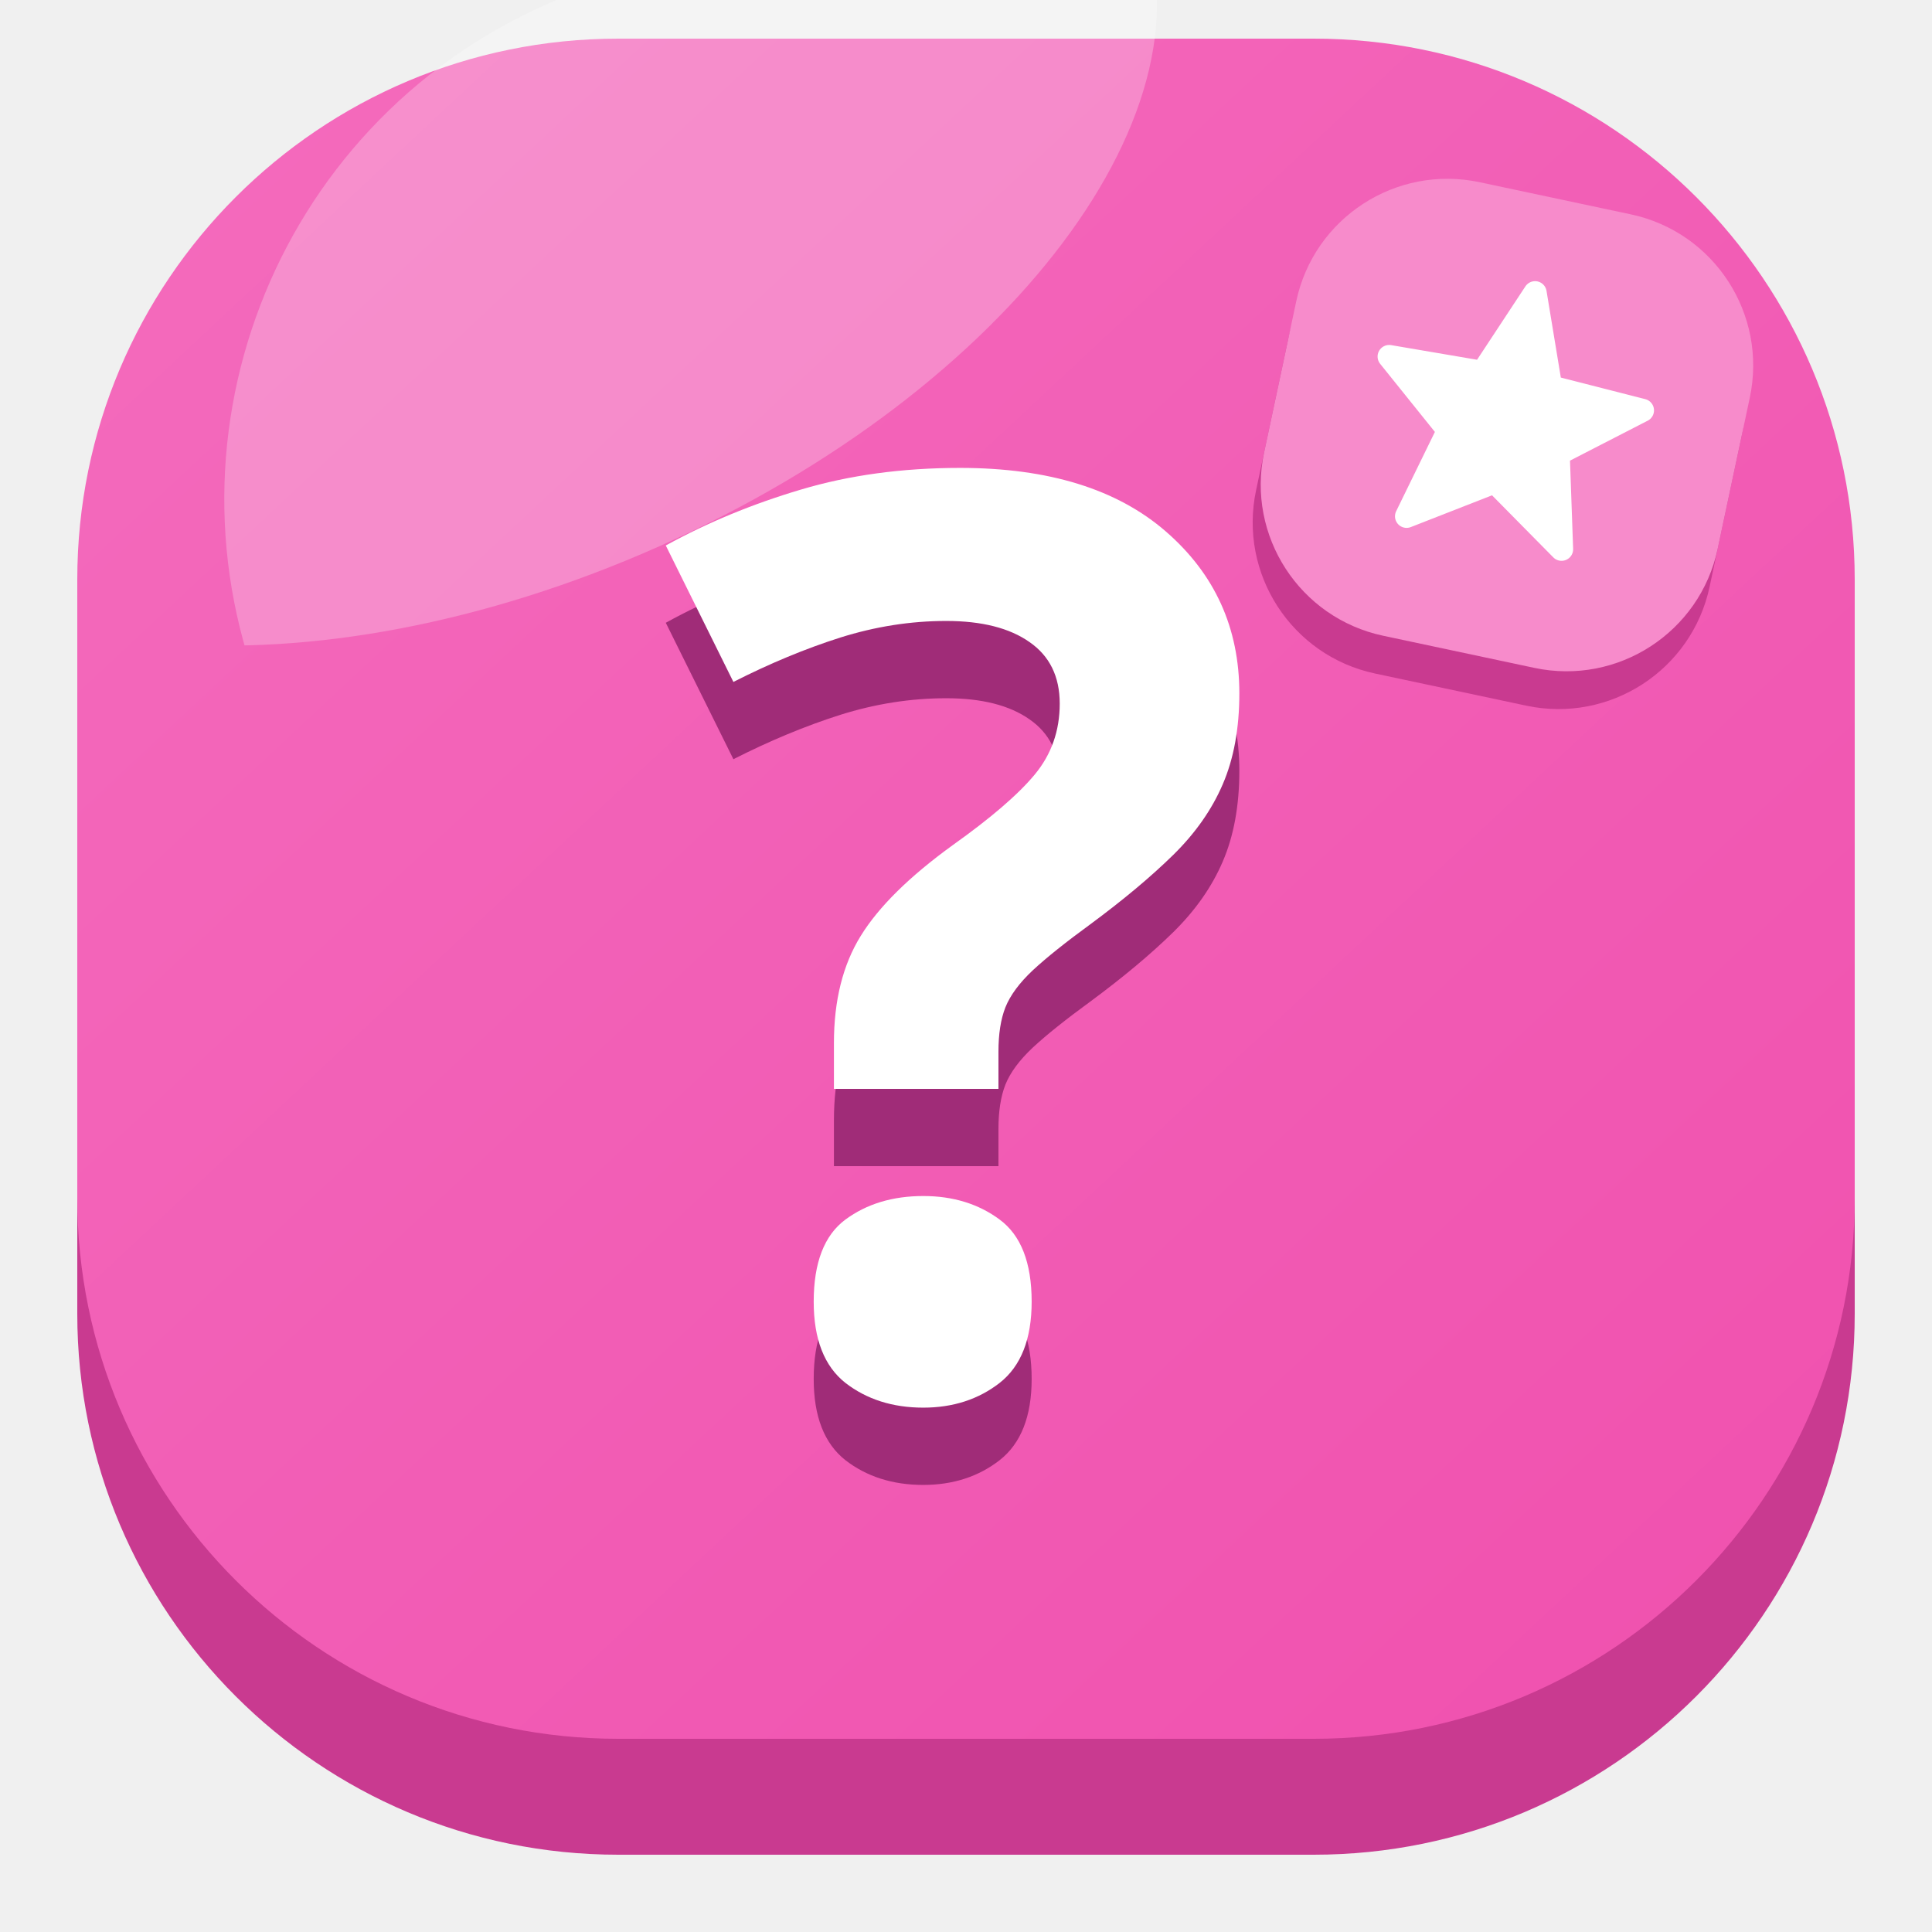
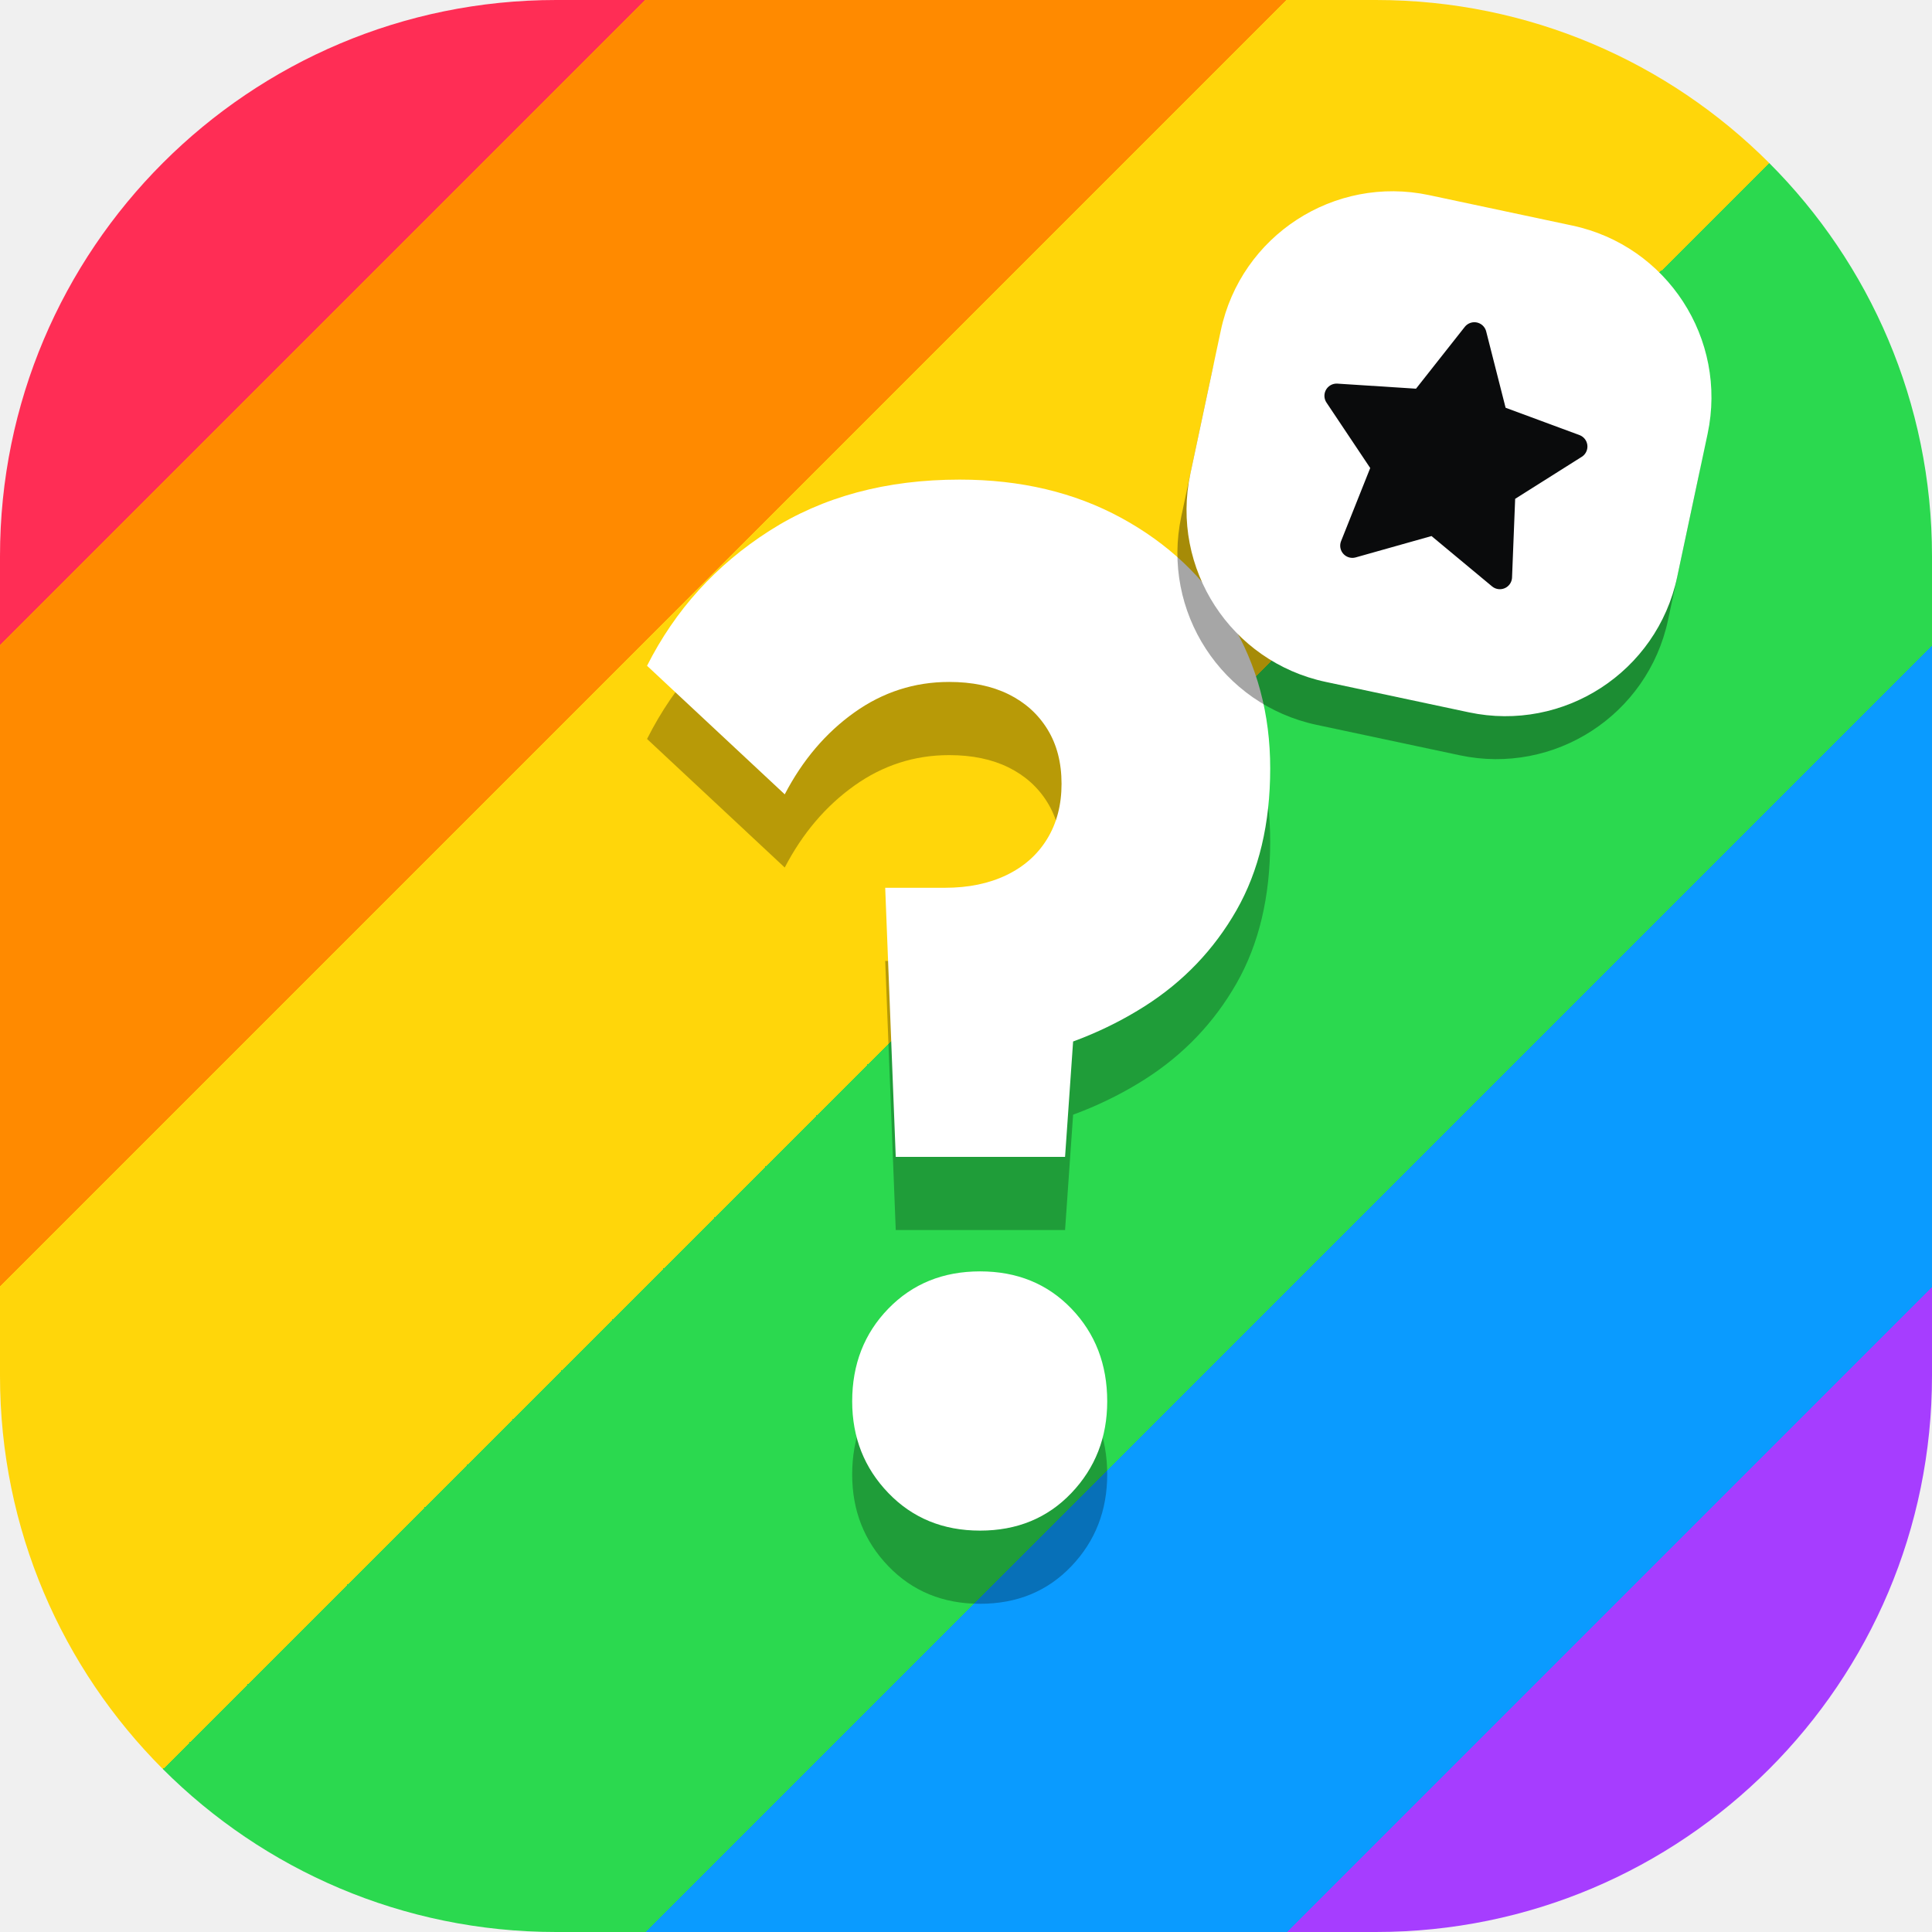
- <svg xmlns="http://www.w3.org/2000/svg" viewBox="0 0 100 100">
+ <svg xmlns="http://www.w3.org/2000/svg" viewBox="0 0 132 132">
  <defs>
-     <linearGradient id="tile" x1="0" y1="0" x2="1" y2="1">
-       <stop offset="0" stop-color="#F46CBD" />
-       <stop offset="1" stop-color="#F050AE" />
+     <linearGradient id="b" gradientUnits="userSpaceOnUse" x1="0" y1="0" x2="132" y2="132">
+       <stop offset="0" stop-color="#ff2d55" />
+       <stop offset="0.167" stop-color="#ff2d55" />
+       <stop offset="0.167" stop-color="#ff8a00" />
+       <stop offset="0.333" stop-color="#ff8a00" />
+       <stop offset="0.333" stop-color="#ffd60a" />
+       <stop offset="0.5" stop-color="#ffd60a" />
+       <stop offset="0.5" stop-color="#2bd94f" />
+       <stop offset="0.667" stop-color="#2bd94f" />
+       <stop offset="0.667" stop-color="#0a9bff" />
+       <stop offset="0.833" stop-color="#0a9bff" />
+       <stop offset="0.833" stop-color="#a63dff" />
+       <stop offset="1" stop-color="#a63dff" />
    </linearGradient>
-     <clipPath id="clip">
-       <rect x="4" y="2" width="92" height="88" rx="28" />
-     </clipPath>
  </defs>
-   <rect x="4" y="8" width="92" height="88" rx="28" fill="#C93A90" />
-   <rect x="4" y="2" width="92" height="88" rx="28" fill="url(#tile)" />
-   <ellipse cx="26" cy="10" rx="36" ry="20" fill="#fff" fill-opacity=".25" transform="rotate(-24 26 10)" clip-path="url(#clip)" />
-   <g font-family="'Fredoka','Arial Rounded MT Bold','Arial Black',sans-serif" font-weight="800" font-size="66" text-anchor="middle">
-     <text x="50" y="76" fill="#A02C78">?</text>
-     <text x="50" y="72" fill="#fff">?</text>
-   </g>
-   <g transform="rotate(12 78 22)">
-     <rect x="66" y="12" width="24" height="24" rx="8" fill="#C93A90" />
-     <rect x="66" y="10" width="24" height="24" rx="8" fill="#F78BCB" />
-     <polygon points="78,15 79.8,19.6 84.7,19.8 80.9,22.9 82.1,27.7 78,25 73.9,27.7 75.1,22.9 71.3,19.8 76.2,19.6" fill="#fff" stroke="#fff" stroke-width="1.2" stroke-linejoin="round" />
+   <rect width="132" height="132" rx="38" fill="url(#b)" />
+   <path d="M61.2 79.04 60.48 60.656H64.56Q66.96 60.656 68.76 59.792Q70.56 58.928 71.544 57.32Q72.528 55.712 72.528 53.552Q72.528 51.392 71.568 49.832Q70.608 48.272 68.904 47.432Q67.2 46.592 64.848 46.592Q61.296 46.592 58.368 48.68Q55.44 50.768 53.616 54.272L44.208 45.488Q47.088 39.776 52.56 36.272Q58.032 32.768 65.568 32.768Q71.808 32.768 76.608 35.384Q81.408 38.0 84.096 42.464Q86.784 46.928 86.784 52.496Q86.784 58.16 84.48 62.192Q82.176 66.224 78.216 68.744Q74.256 71.264 69.264 72.32L73.632 66.656L72.768 79.04ZM66.96 104.576Q63.168 104.576 60.696 102.008Q58.224 99.44 58.224 95.744Q58.224 91.952 60.696 89.408Q63.168 86.864 66.96 86.864Q70.752 86.864 73.2 89.408Q75.648 91.952 75.648 95.744Q75.648 99.44 73.2 102.008Q70.752 104.576 66.96 104.576Z" fill="#000" fill-opacity=".28" transform="translate(0 5)" />
+   <path d="M61.2 79.04 60.48 60.656H64.56Q66.96 60.656 68.76 59.792Q70.56 58.928 71.544 57.32Q72.528 55.712 72.528 53.552Q72.528 51.392 71.568 49.832Q70.608 48.272 68.904 47.432Q67.2 46.592 64.848 46.592Q61.296 46.592 58.368 48.68Q55.44 50.768 53.616 54.272L44.208 45.488Q47.088 39.776 52.56 36.272Q58.032 32.768 65.568 32.768Q71.808 32.768 76.608 35.384Q81.408 38.0 84.096 42.464Q86.784 46.928 86.784 52.496Q86.784 58.16 84.48 62.192Q82.176 66.224 78.216 68.744Q74.256 71.264 69.264 72.32L73.632 66.656L72.768 79.04ZM66.96 104.576Q63.168 104.576 60.696 102.008Q58.224 99.44 58.224 95.744Q58.224 91.952 60.696 89.408Q63.168 86.864 66.96 86.864Q70.752 86.864 73.2 89.408Q75.648 91.952 75.648 95.744Q75.648 99.44 73.2 102.008Q70.752 104.576 66.96 104.576Z" fill="#fff" />
+   <g transform="rotate(12 99 31)">
+     <rect x="82.0" y="17.0" width="34" height="34" rx="12" fill="#000" fill-opacity=".35" />
+     <rect x="82.0" y="14.0" width="34" height="34" rx="12" fill="#fff" />
+     <g transform="translate(89 21) scale(0.8333333)">
+       <path d="M12 2l3.09 6.26L22 9.27l-5 4.87 1.18 6.88L12 17.77l-6.18 3.25L7 14.14 2 9.27l6.91-1.01L12 2z" fill="#0a0b0c" stroke="#0a0b0c" stroke-width="2" stroke-linejoin="round" />
+     </g>
  </g>
</svg>
